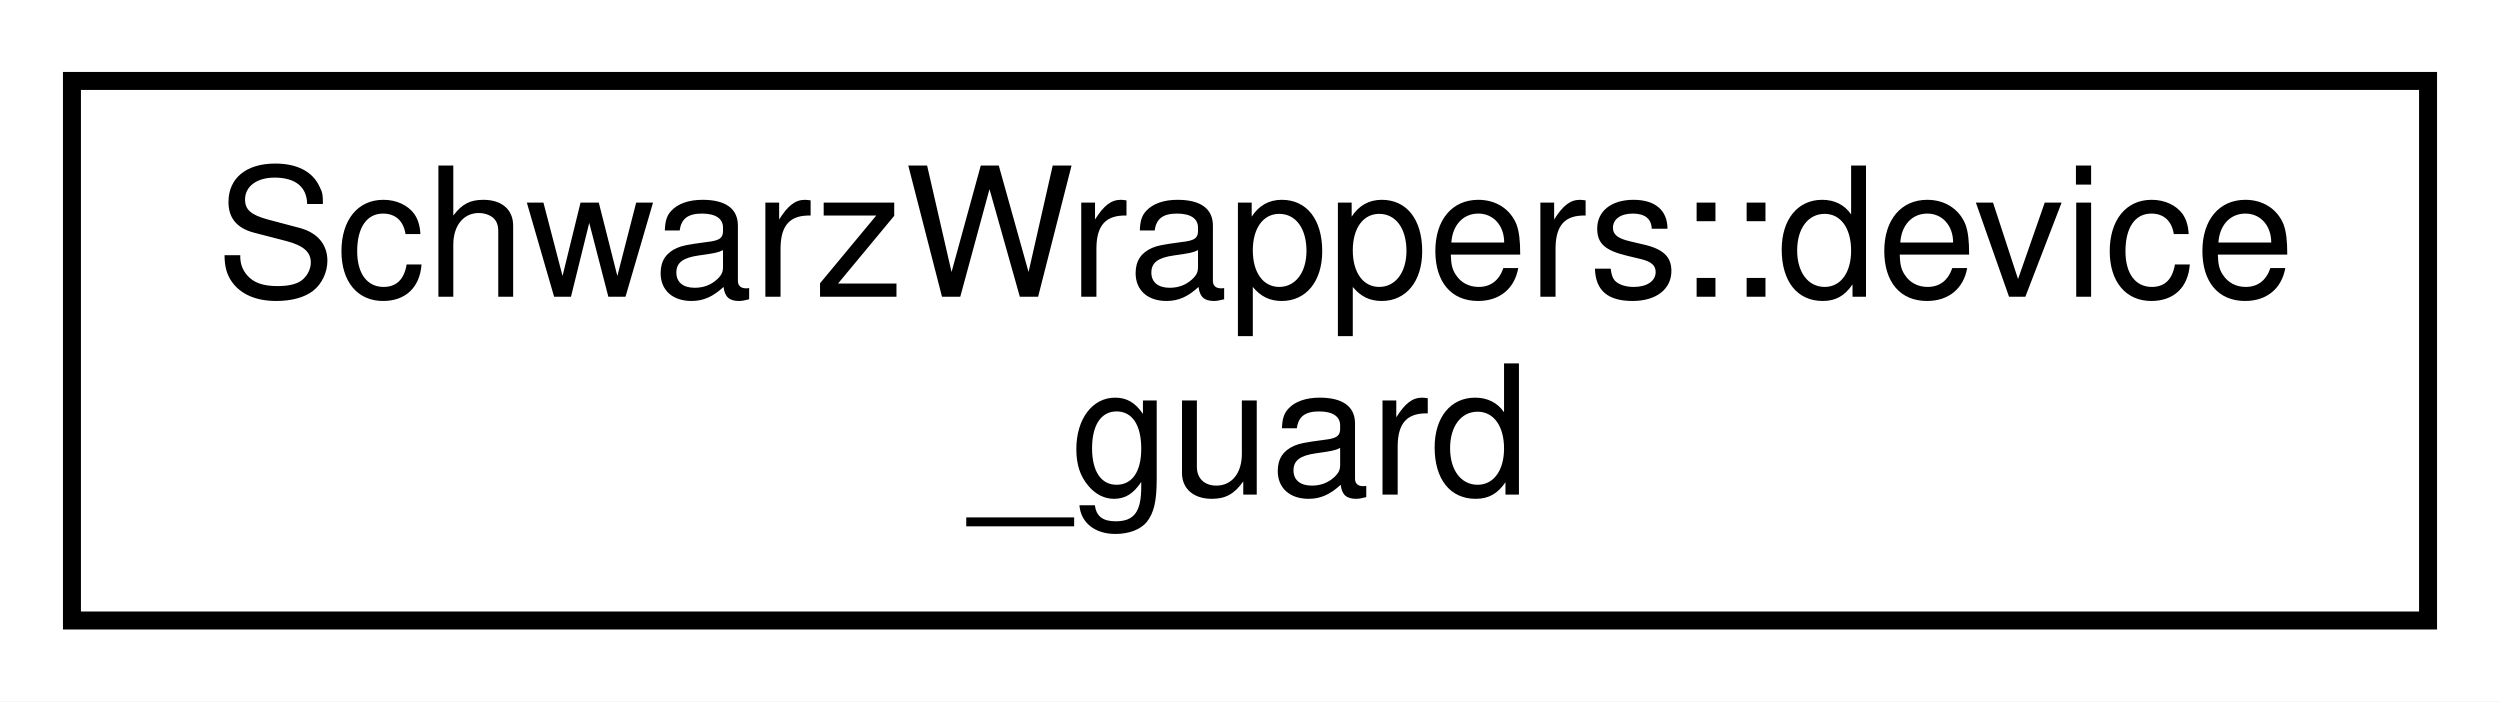
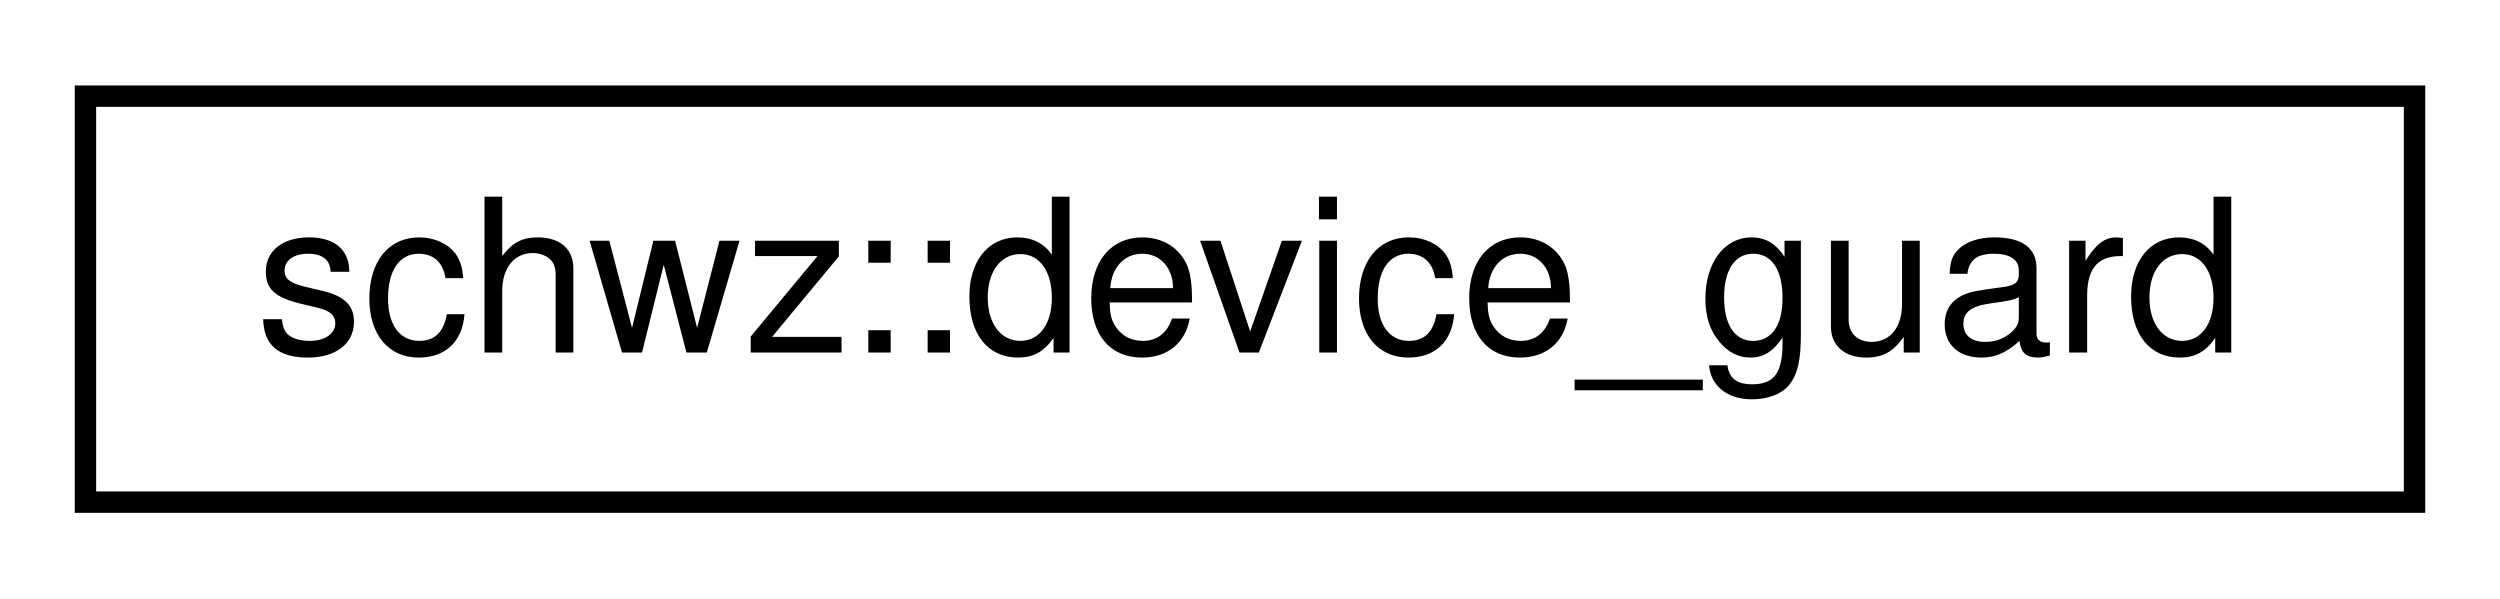
- <svg xmlns="http://www.w3.org/2000/svg" xmlns:xlink="http://www.w3.org/1999/xlink" width="139pt" height="39pt" viewBox="0.00 0.00 139.00 39.00">
-   <g id="graph0" class="graph" transform="scale(1 1) rotate(0) translate(4 35)">
-     <polygon fill="#ffffff" stroke="transparent" points="-4,4 -4,-35 135,-35 135,4 -4,4" />
+ <svg xmlns="http://www.w3.org/2000/svg" xmlns:xlink="http://www.w3.org/1999/xlink" width="117pt" height="28pt" viewBox="0.00 0.00 117.00 28.00">
+   <g id="graph0" class="graph" transform="scale(1 1) rotate(0) translate(4 24)">
+     <polygon fill="#ffffff" stroke="transparent" points="-4,4 -4,-24 113,-24 113,4 -4,4" />
    <g id="node1" class="node">
      <g id="a_node1">
-         <a xlink:href="classSchwarzWrappers_1_1device__guard.html" target="_top" xlink:title="This class defines a device guard for the cuda functions and the cuda module. ">
-           <polygon fill="#ffffff" stroke="#000000" points="0,-.5 0,-30.5 131,-30.5 131,-.5 0,-.5" />
-           <text text-anchor="start" x="8" y="-18.5" font-family="Helvetica,sans-Serif" font-size="10.00" fill="#000000">SchwarzWrappers::device</text>
-           <text text-anchor="middle" x="65.5" y="-7.5" font-family="Helvetica,sans-Serif" font-size="10.00" fill="#000000">_guard</text>
+         <a xlink:href="classschwz_1_1device__guard.html" target="_top" xlink:title="This class defines a device guard for the cuda functions and the cuda module. ">
+           <polygon fill="#ffffff" stroke="#000000" points="0,-.5 0,-19.5 109,-19.5 109,-.5 0,-.5" />
+           <text text-anchor="middle" x="54.5" y="-7.5" font-family="Helvetica,sans-Serif" font-size="10.00" fill="#000000">schwz::device_guard</text>
        </a>
      </g>
    </g>
  </g>
</svg>
